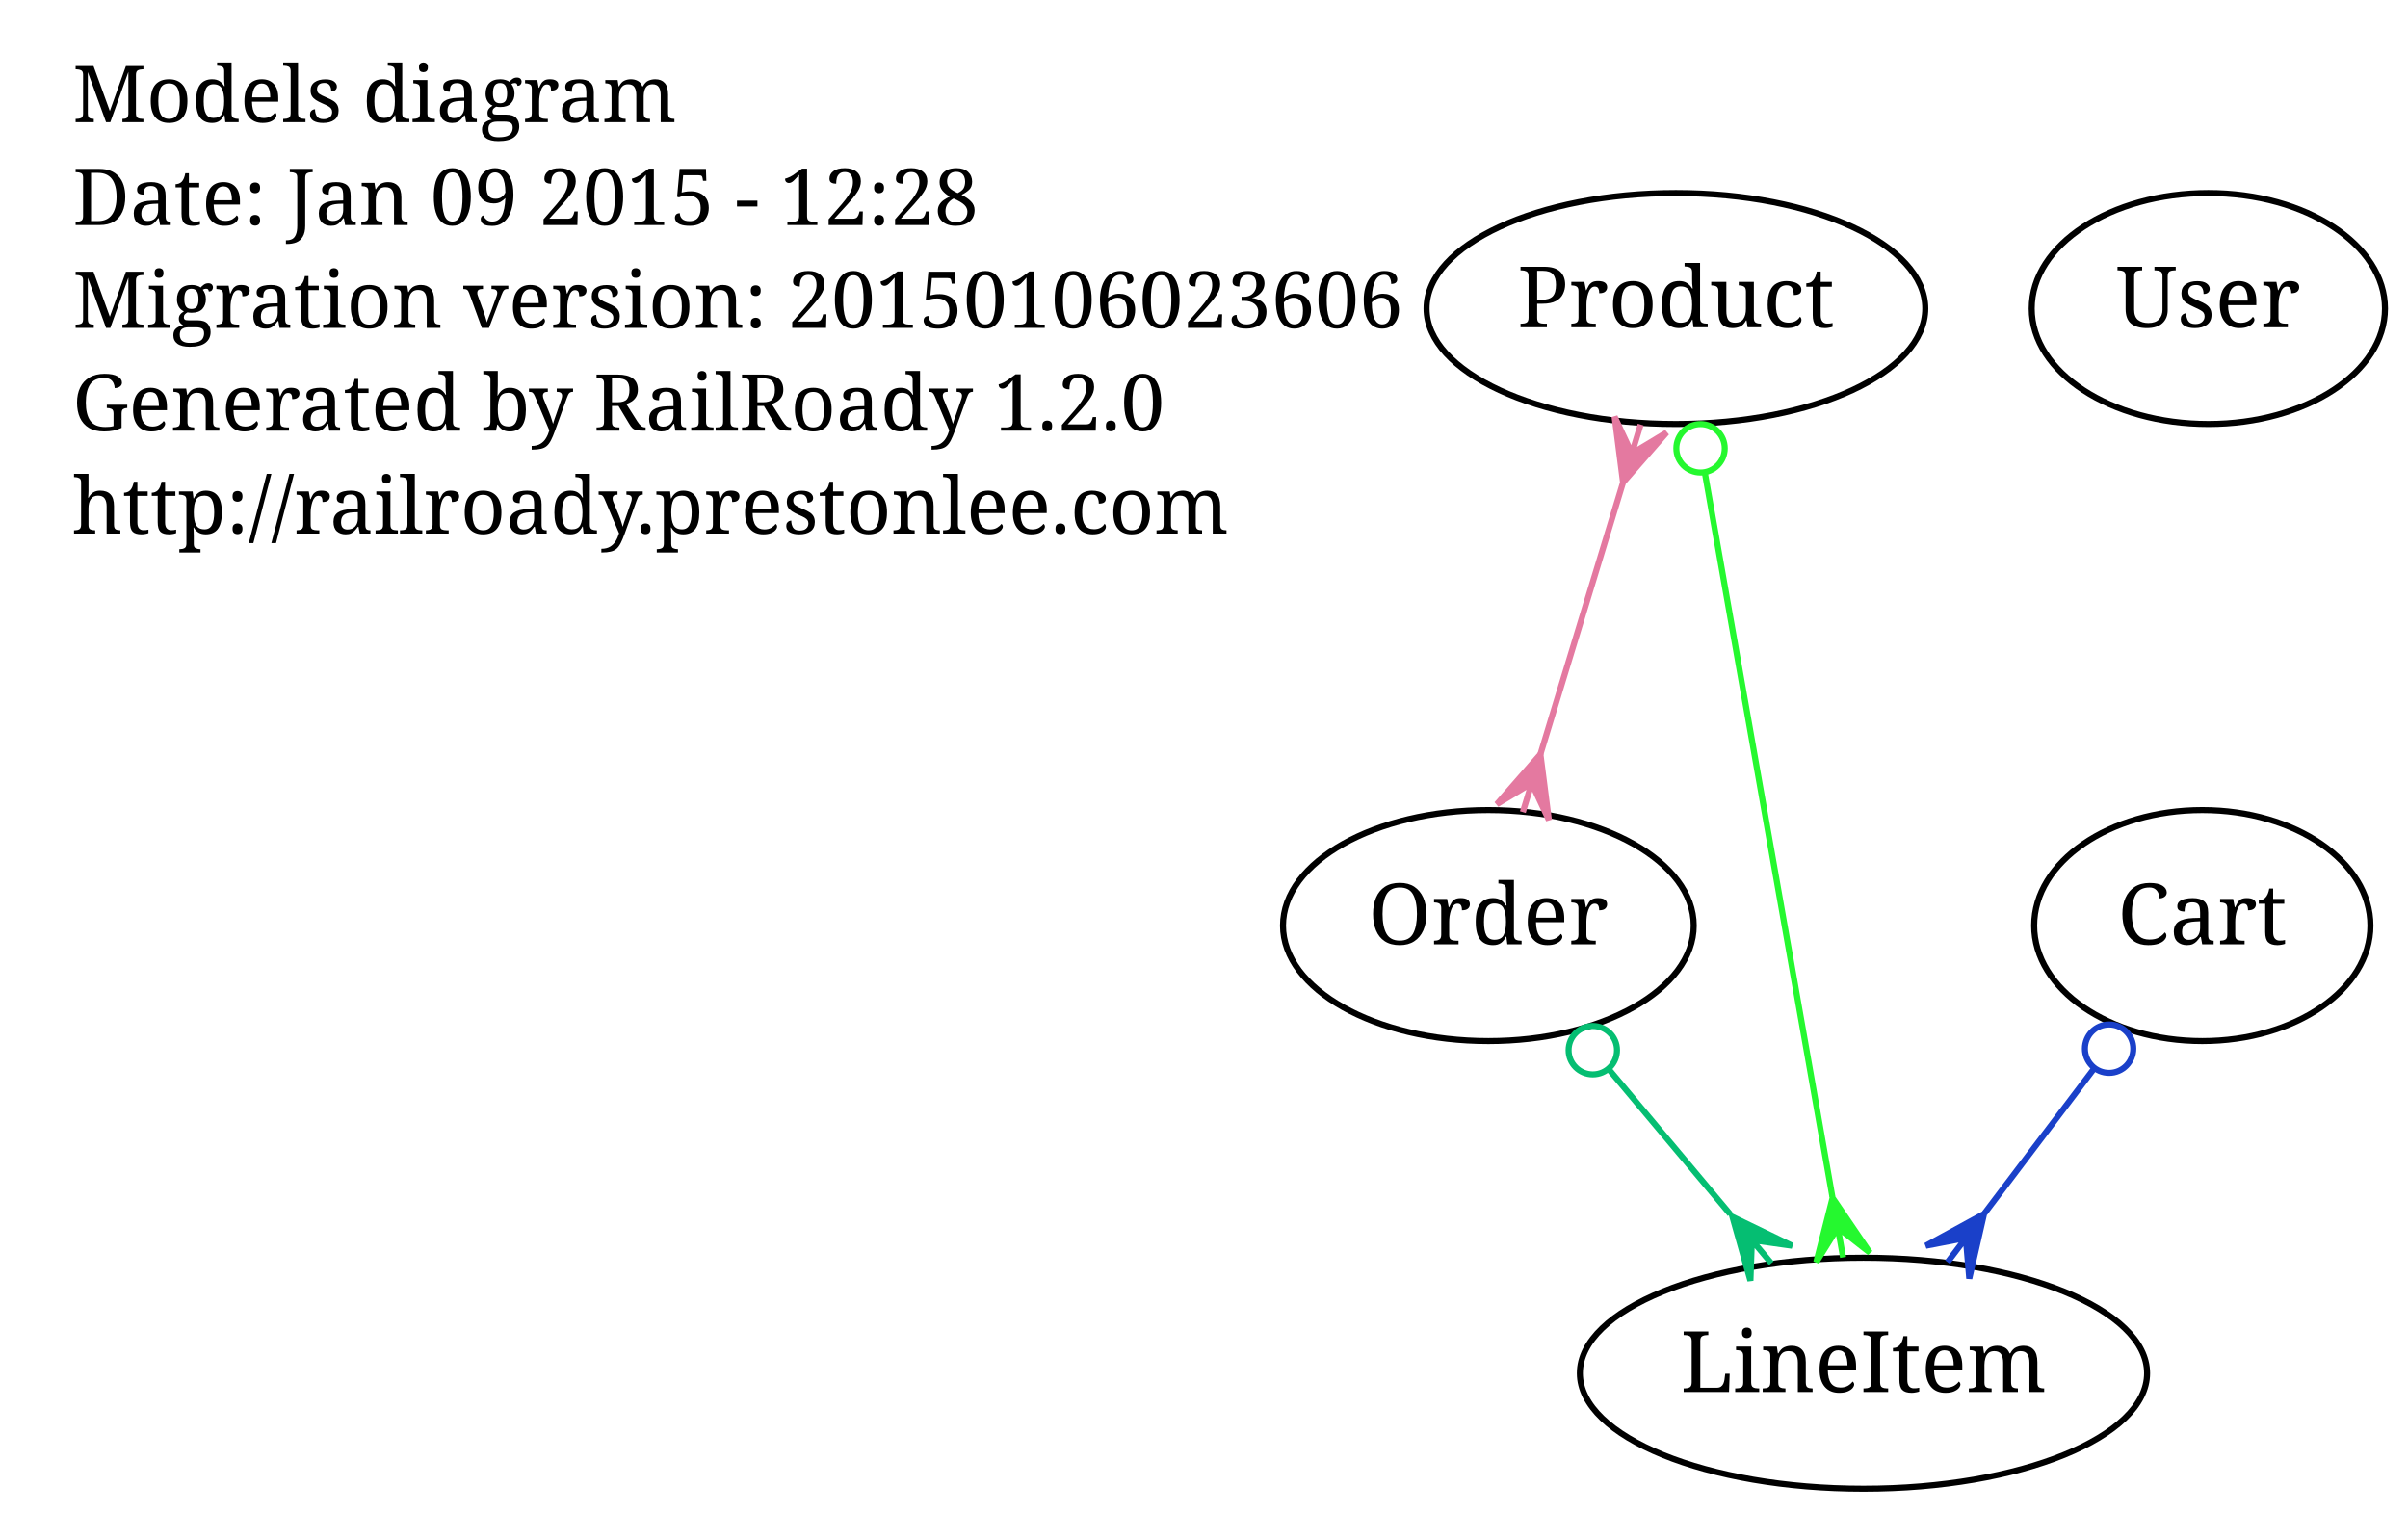
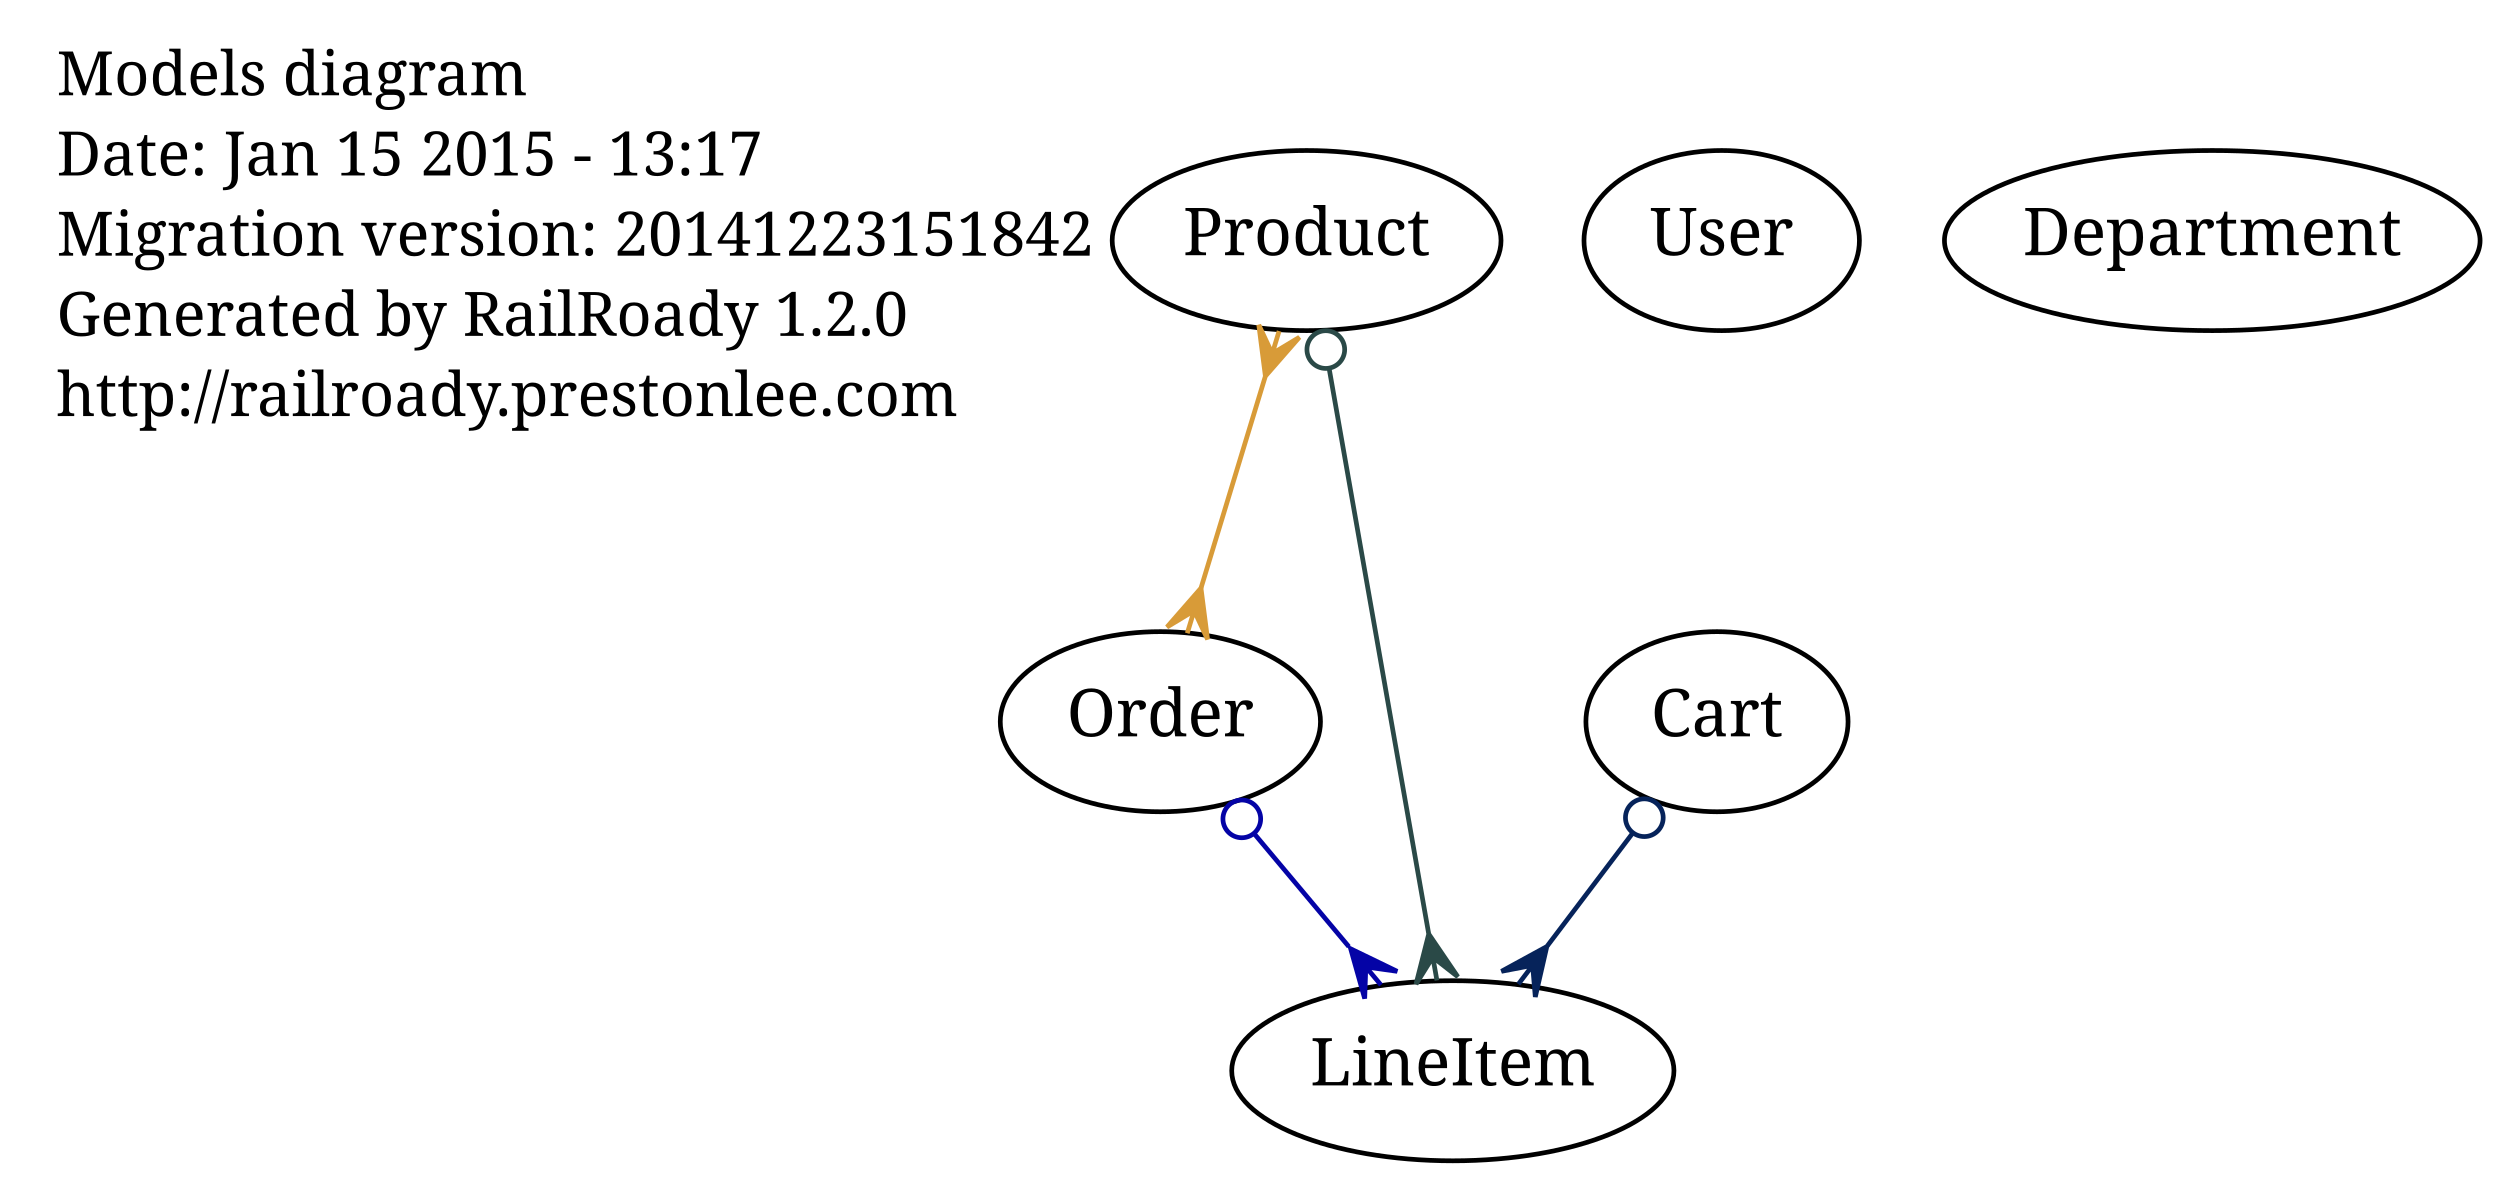
- <svg xmlns="http://www.w3.org/2000/svg" width="398pt" height="250pt" viewBox="0.00 0.00 398.00 250.00">
+ <svg xmlns="http://www.w3.org/2000/svg" width="530pt" height="250pt" viewBox="0.00 0.00 530.00 250.00">
  <g id="graph1" class="graph" transform="scale(1 1) rotate(0) translate(4 246)">
-     <polygon fill="white" stroke="white" points="-4,5 -4,-246 395,-246 395,5 -4,5" />
+     <polygon fill="white" stroke="white" points="-4,5 -4,-246 527,-246 527,5 -4,5" />
    <g id="node1" class="node">
      <text text-anchor="start" x="8" y="-225.8" font-family="Times Roman,serif" font-size="13.00">Models diagram</text>
-       <text text-anchor="start" x="8" y="-208.8" font-family="Times Roman,serif" font-size="13.00">Date: Jan 09 2015 - 12:28</text>
-       <text text-anchor="start" x="8" y="-191.8" font-family="Times Roman,serif" font-size="13.00">Migration version: 20150106023606</text>
+       <text text-anchor="start" x="8" y="-208.8" font-family="Times Roman,serif" font-size="13.00">Date: Jan 15 2015 - 13:17</text>
+       <text text-anchor="start" x="8" y="-191.8" font-family="Times Roman,serif" font-size="13.00">Migration version: 20141223151842</text>
      <text text-anchor="start" x="8" y="-174.8" font-family="Times Roman,serif" font-size="13.00">Generated by RailRoady 1.2.0</text>
      <text text-anchor="start" x="8" y="-157.8" font-family="Times Roman,serif" font-size="13.00">http://railroady.prestonlee.com</text>
    </g>
    <g id="node2" class="node">
      <ellipse fill="none" stroke="black" cx="273" cy="-195" rx="41.217" ry="19.092" />
      <text text-anchor="middle" x="273" y="-191.9" font-family="Times Roman,serif" font-size="14.00">Product</text>
    </g>
    <g id="node3" class="node">
      <ellipse fill="none" stroke="black" cx="242" cy="-93" rx="33.941" ry="19.092" />
      <text text-anchor="middle" x="242" y="-89.9" font-family="Times Roman,serif" font-size="14.00">Order</text>
    </g>
    <g id="edge4" class="edge">
-       <path fill="none" stroke="#e479a0" d="M264.224,-166.125C259.96,-152.095 254.854,-135.293 250.612,-121.336" />
-       <polygon fill="#e479a0" stroke="#e479a0" points="264.261,-166.247 262.864,-177.123 265.715,-171.031 267.169,-175.815 267.169,-175.815 267.169,-175.815 265.715,-171.031 271.475,-174.506 264.261,-166.247 264.261,-166.247" />
-       <polygon fill="#e479a0" stroke="#e479a0" points="250.608,-121.323 252.006,-110.446 249.154,-116.539 247.7,-111.755 247.7,-111.755 247.7,-111.755 249.154,-116.539 243.394,-113.063 250.608,-121.323 250.608,-121.323" />
+       <path fill="none" stroke="#d89b38" d="M264.224,-166.125C259.96,-152.095 254.854,-135.293 250.612,-121.336" />
+       <polygon fill="#d89b38" stroke="#d89b38" points="264.261,-166.247 262.864,-177.123 265.715,-171.031 267.169,-175.815 267.169,-175.815 267.169,-175.815 265.715,-171.031 271.475,-174.506 264.261,-166.247 264.261,-166.247" />
+       <polygon fill="#d89b38" stroke="#d89b38" points="250.608,-121.323 252.006,-110.446 249.154,-116.539 247.7,-111.755 247.7,-111.755 247.7,-111.755 249.154,-116.539 243.394,-113.063 250.608,-121.323 250.608,-121.323" />
    </g>
    <g id="node5" class="node">
      <ellipse fill="none" stroke="black" cx="304" cy="-19" rx="46.877" ry="19.092" />
      <text text-anchor="middle" x="304" y="-15.9" font-family="Times Roman,serif" font-size="14.00">LineItem</text>
    </g>
    <g id="edge2" class="edge">
-       <path fill="none" stroke="#25f82f" d="M277.804,-167.724C283.516,-135.294 293.01,-81.392 298.864,-48.157" />
-       <ellipse fill="none" stroke="#25f82f" cx="277.07" cy="-171.891" rx="4" ry="4" />
-       <polygon fill="#25f82f" stroke="#25f82f" points="298.893,-47.995 305.059,-38.927 299.76,-43.071 300.628,-38.147 300.628,-38.147 300.628,-38.147 299.76,-43.071 296.196,-37.366 298.893,-47.995 298.893,-47.995" />
+       <path fill="none" stroke="#2a4947" d="M277.804,-167.724C283.516,-135.294 293.01,-81.392 298.864,-48.157" />
+       <ellipse fill="none" stroke="#2a4947" cx="277.07" cy="-171.891" rx="4" ry="4" />
+       <polygon fill="#2a4947" stroke="#2a4947" points="298.893,-47.995 305.059,-38.927 299.76,-43.071 300.628,-38.147 300.628,-38.147 300.628,-38.147 299.76,-43.071 296.196,-37.366 298.893,-47.995 298.893,-47.995" />
    </g>
    <g id="edge6" class="edge">
-       <path fill="none" stroke="#05be72" d="M261.911,-69.235C268.305,-61.603 275.424,-53.107 281.961,-45.304" />
-       <ellipse fill="none" stroke="#05be72" cx="259.262" cy="-72.397" rx="4" ry="4" />
-       <polygon fill="#05be72" stroke="#05be72" points="282.343,-44.849 292.214,-40.074 285.554,-41.017 288.765,-37.184 288.765,-37.184 288.765,-37.184 285.554,-41.017 285.316,-34.294 282.343,-44.849 282.343,-44.849" />
+       <path fill="none" stroke="#0403a6" d="M261.911,-69.235C268.305,-61.603 275.424,-53.107 281.961,-45.304" />
+       <ellipse fill="none" stroke="#0403a6" cx="259.262" cy="-72.397" rx="4" ry="4" />
+       <polygon fill="#0403a6" stroke="#0403a6" points="282.343,-44.849 292.214,-40.074 285.554,-41.017 288.765,-37.184 288.765,-37.184 288.765,-37.184 285.554,-41.017 285.316,-34.294 282.343,-44.849 282.343,-44.849" />
    </g>
    <g id="node4" class="node">
      <ellipse fill="none" stroke="black" cx="360" cy="-93" rx="27.788" ry="19.092" />
      <text text-anchor="middle" x="360" y="-89.9" font-family="Times Roman,serif" font-size="14.00">Cart</text>
    </g>
    <g id="edge8" class="edge">
-       <path fill="none" stroke="#1a40c9" d="M342.073,-69.31C336.323,-61.713 329.921,-53.252 324.031,-45.469" />
-       <ellipse fill="none" stroke="#1a40c9" cx="344.598" cy="-72.647" rx="4" ry="4" />
-       <polygon fill="#1a40c9" stroke="#1a40c9" points="323.931,-45.337 321.485,-34.648 320.914,-41.35 317.897,-37.363 317.897,-37.363 317.897,-37.363 320.914,-41.35 314.308,-40.079 323.931,-45.337 323.931,-45.337" />
+       <path fill="none" stroke="#06235a" d="M342.073,-69.31C336.323,-61.713 329.921,-53.252 324.031,-45.469" />
+       <ellipse fill="none" stroke="#06235a" cx="344.598" cy="-72.647" rx="4" ry="4" />
+       <polygon fill="#06235a" stroke="#06235a" points="323.931,-45.337 321.485,-34.648 320.914,-41.35 317.897,-37.363 317.897,-37.363 317.897,-37.363 320.914,-41.35 314.308,-40.079 323.931,-45.337 323.931,-45.337" />
    </g>
    <g id="node6" class="node">
      <ellipse fill="none" stroke="black" cx="361" cy="-195" rx="29.195" ry="19.092" />
      <text text-anchor="middle" x="361" y="-191.9" font-family="Times Roman,serif" font-size="14.00">User</text>
    </g>
+     <g id="node7" class="node">
+       <ellipse fill="none" stroke="black" cx="465" cy="-195" rx="56.778" ry="19.092" />
+       <text text-anchor="middle" x="465" y="-191.9" font-family="Times Roman,serif" font-size="14.00">Department</text>
+     </g>
  </g>
</svg>
